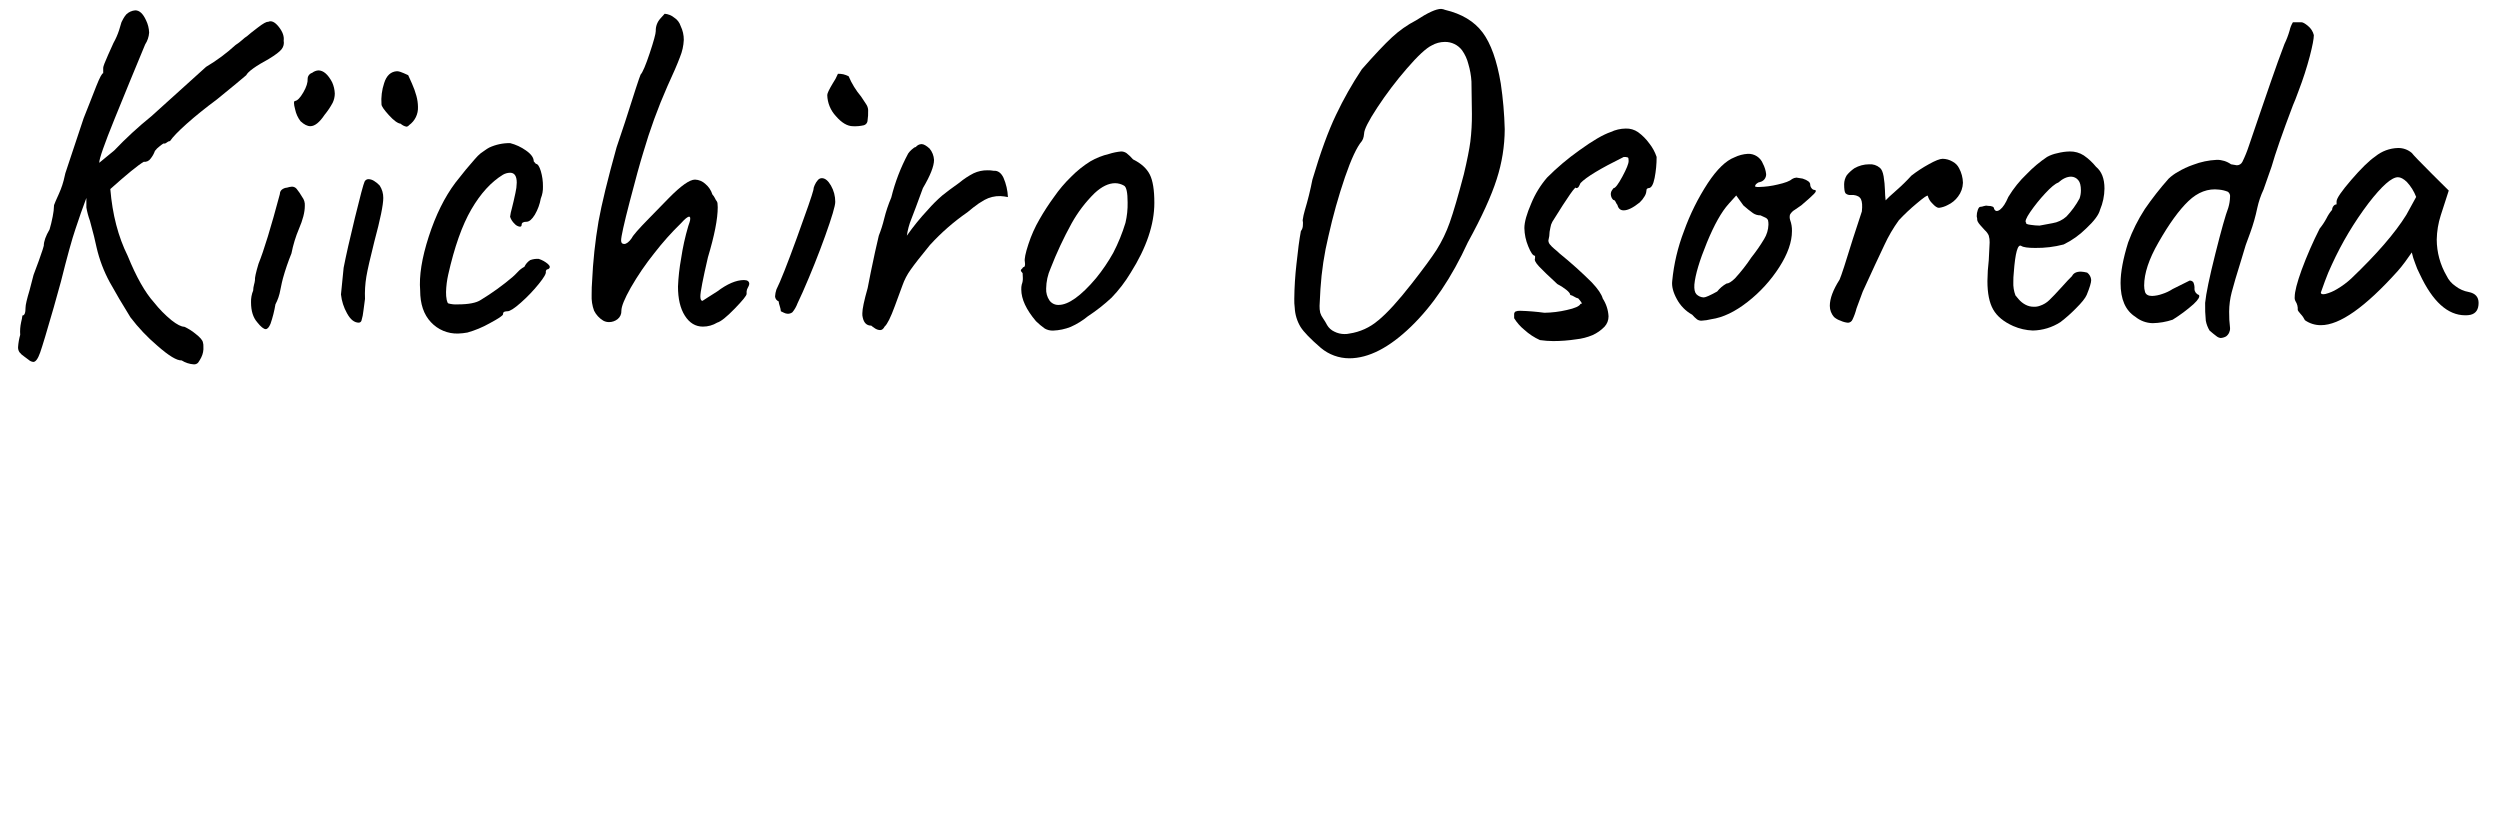
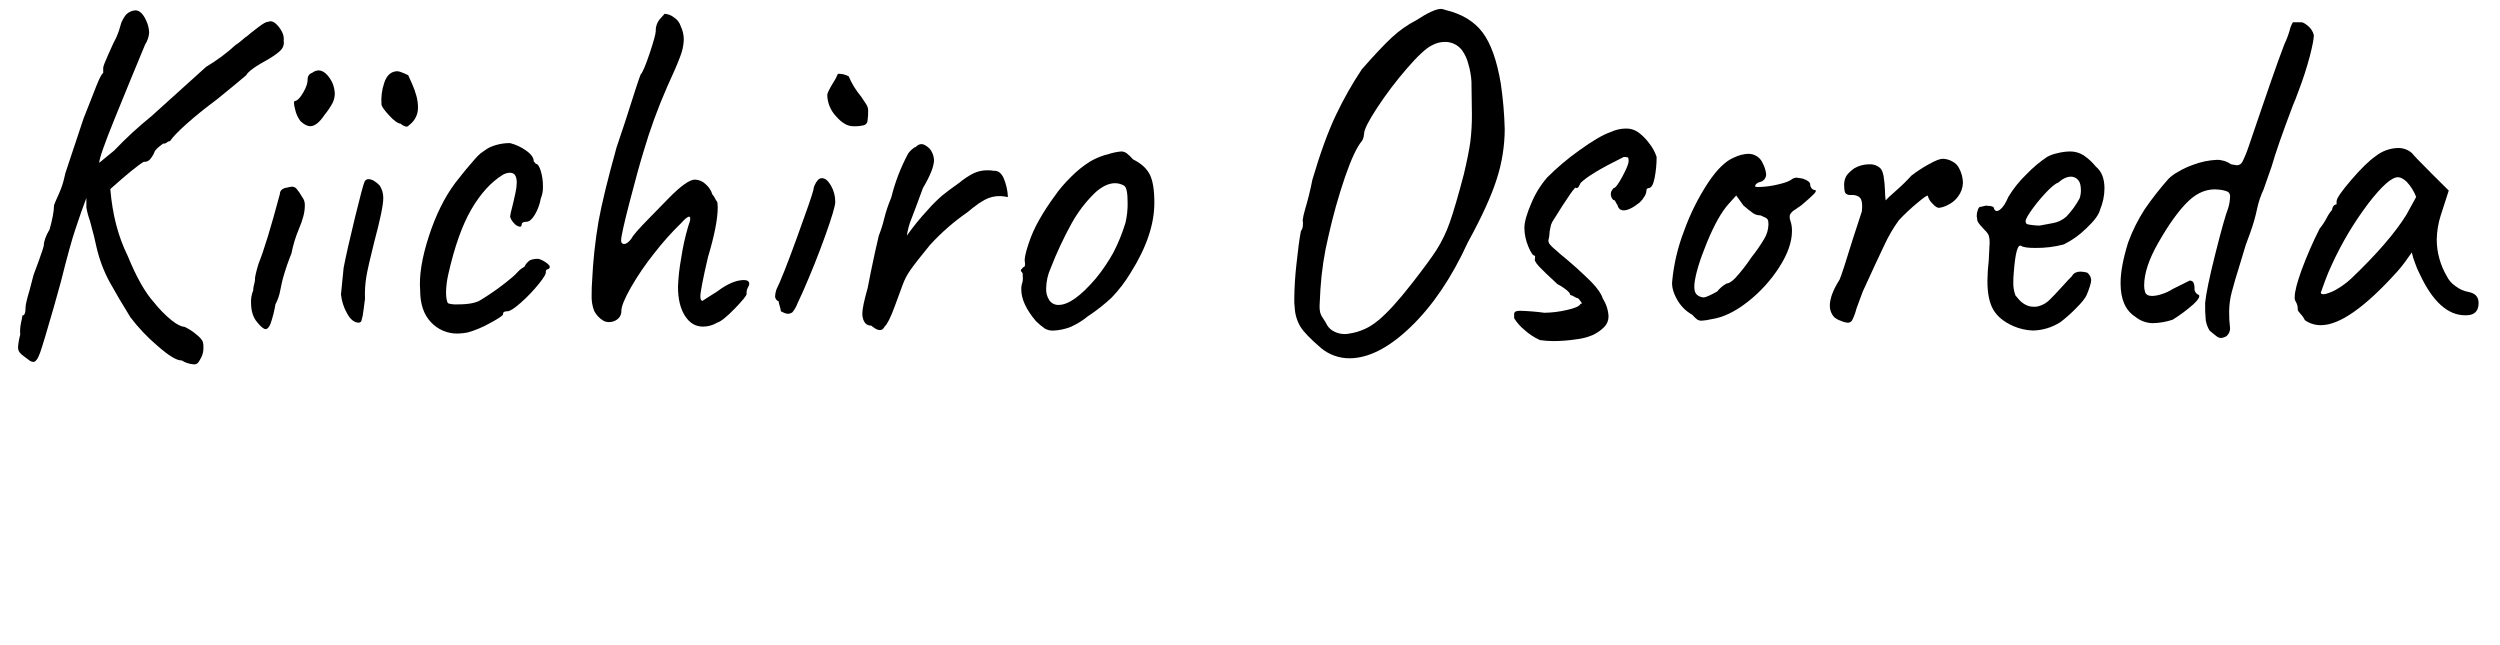
- <svg xmlns="http://www.w3.org/2000/svg" width="1163" height="385" viewBox="0 0 1163 385">
+ <svg xmlns="http://www.w3.org/2000/svg" width="1163" height="300" viewBox="0 0 1163 300">
  <defs>
    <clipPath id="Kiichiro-clip-path">
      <path id="Kiichiro_clip" d="M131,22.9c-.9,1.15-2.86,2.65-5.9,4.49q-9.31,5.07-10.56,7.6c-.7.61-2.25,1.92-4.66,3.91s-5.42,4.46-9,7.37q-8.09,6-14,11.28t-7.77,8.06a2.82,2.82,0,0,0-1.55.69,1.73,1.73,0,0,1-1.56.46,19.29,19.29,0,0,0-1.86,1.38,10,10,0,0,0-2.07,2.07,12.15,12.15,0,0,1-2,3.57,3.41,3.41,0,0,1-3.21,1.5q-3.95,2.3-15.54,12.66,1.45,17.73,8.08,31.08,6,14.74,12.22,21.64A53.61,53.61,0,0,0,79.81,149c2.56,2,4.52,3,5.91,3a23,23,0,0,1,5.18,3.23c2.2,1.69,3.38,3.07,3.52,4.14a5.55,5.55,0,0,1,.2,1.84,9.64,9.64,0,0,1-1,5.07,18.12,18.12,0,0,1-1.45,2.42,2.49,2.49,0,0,1-2.07.8,12.12,12.12,0,0,1-5.6-1.84q-3.31.22-11.39-6.91a84.11,84.11,0,0,1-12.42-13.12q-5.59-9-9.64-16.35a64.07,64.07,0,0,1-6.11-16.11q-.82-4.15-3.1-12.44a35.78,35.78,0,0,1-1.66-6.21V92.08L37.66,99q-.21.69-2.58,7.6T28.34,131L25,143q-4.77,16.59-6.32,21t-3.21,4.37a3.94,3.94,0,0,1-2.17-1c-.9-.69-1.56-1.19-2-1.49a9,9,0,0,1-2.28-2.07,4.1,4.1,0,0,1-.62-2.31,27.87,27.87,0,0,1,1-5.75,20,20,0,0,1,.41-5.76,27.53,27.53,0,0,0,.62-3.22c1,0,1.45-1.23,1.45-3.69,0-1.22.62-3.91,1.87-8.05l1.86-7.14,2.48-6.68q2.28-6.44,2.28-6.9,0-3,2.7-7.6.82-2.76,1.45-6a29.35,29.35,0,0,0,.62-5.29c.27-.77,1-2.53,2.28-5.3a39.07,39.07,0,0,0,2.69-8.29,14.56,14.56,0,0,1,.72-2.53q.53-1.38,1.14-3.45L38.91,55,42,47.19c.28-.77,1.21-3.14,2.8-7.14s2.66-6,3.21-6V31.53q0-.91,2.28-6L52.78,20a32.72,32.72,0,0,0,2.59-5.87c.62-1.92,1-3.18,1.14-3.8.14-.3.42-.84.83-1.61a11.43,11.43,0,0,1,1.45-2.07,6.86,6.86,0,0,1,4.14-1.84c1.94,0,3.59,1.53,5,4.6a14.25,14.25,0,0,1,1.45,5.76,11.55,11.55,0,0,1-1.86,5.52q-7,16.82-14.19,34.54T46.16,75.74l7-5.76A180.55,180.55,0,0,1,70.39,54.1l25.48-23a82.54,82.54,0,0,0,13.67-10.13,26.73,26.73,0,0,0,3.31-2.53,12.29,12.29,0,0,1,2.07-1.61q1.24-1.15,5-4c2.49-1.92,4.07-2.8,4.77-2.65,1.51-.76,3.17,0,5,2.31s2.55,4.45,2.28,6.44A4.88,4.88,0,0,1,131,22.9Z" fill="none" />
    </clipPath>
    <clipPath id="Kiichiro-clip-path-2">
      <path id="Kiichiro_i1_clip" d="M116.78,140.66a13.23,13.23,0,0,1,1-5.52,11.1,11.1,0,0,1,.41-2.76,11.32,11.32,0,0,0,.42-2.08q-.21-1.38,1.65-7.59,3.74-9.21,9.94-32.47a2.64,2.64,0,0,1,.83-1.95,4.28,4.28,0,0,1,2.49-1,10.09,10.09,0,0,1,2.28-.46,2.81,2.81,0,0,1,2.17,1,27.65,27.65,0,0,1,2.59,3.79,6,6,0,0,1,1.24,4.15c0,2.92-.9,6.44-2.69,10.59a57.41,57.41,0,0,0-3.52,11.51,108.19,108.19,0,0,0-3.94,11.51c-.27.92-.69,2.76-1.24,5.53a22.12,22.12,0,0,1-2.28,6.67,55.17,55.17,0,0,1-2.27,9c-.7,1.69-1.45,2.53-2.28,2.53s-2.28-1.07-3.94-3.22C117.75,147.72,116.78,144.66,116.78,140.66Zm20.51-89.79c-.7-2.6-.7-3.91,0-3.91,1.1-.15,2.38-1.5,3.83-4s2.1-4.64,2-6.33a2.76,2.76,0,0,1,.62-1.73,2.73,2.73,0,0,1,1.45-1,5.3,5.3,0,0,1,2.9-1.15q3.51,0,6.42,5.52a14.07,14.07,0,0,1,1.24,5.3,10.08,10.08,0,0,1-1,4.26A34,34,0,0,1,151,53.41q-3.53,5.3-6.63,5.29c-1.38,0-2.9-.76-4.56-2.3A13.58,13.58,0,0,1,137.29,50.87Z" fill="none" />
    </clipPath>
    <clipPath id="Kiichiro-clip-path-3">
      <path id="Kiichiro_i2_clip" d="M161.42,145.73a22.76,22.76,0,0,1-2.8-8.75q.82-8.74,1.24-12.43,1.66-8.52,5.28-23.37t4.46-16.69a2,2,0,0,1,1.86-1.15,5.1,5.1,0,0,1,2.69.92,11.62,11.62,0,0,1,2.49,2.07,10.32,10.32,0,0,1,1.66,5.75q0,4.85-4.15,20.26-2.9,11.52-3.72,16.35a50.2,50.2,0,0,0-.63,10.36c-.13,1.08-.38,2.88-.72,5.41a24.11,24.11,0,0,1-.93,4.72,1.33,1.33,0,0,1-1.25.92C164.83,150.1,163,148.65,161.42,145.73Zm27.65-86.8a5.78,5.78,0,0,1-2.7-1.38c-1.38-.15-3.21-1.5-5.48-4s-3.42-4.18-3.42-5a25.29,25.29,0,0,1,1.24-9.9c1.1-3.53,3.11-5.37,6-5.52a5.52,5.52,0,0,1,1.65.34c.69.23,1.87.73,3.53,1.5.27.61.86,1.92,1.76,3.91a38.76,38.76,0,0,1,2.07,5.76,20.2,20.2,0,0,1,.72,5.06,9.87,9.87,0,0,1-4.14,8.52A1.72,1.72,0,0,1,189.07,58.93Z" fill="none" />
    </clipPath>
    <clipPath id="Kiichiro-clip-path-4">
      <path id="Kiichiro_c_clip" d="M213.09,155.17a16.56,16.56,0,0,1-12.63-5.3q-5-5.3-5-14.73-.84-10.14,4-25.1T211.85,85q5.18-6.67,8.91-10.82a21.7,21.7,0,0,1,6.83-5.53,22.36,22.36,0,0,1,9.74-2.07A22.26,22.26,0,0,1,244.68,70q3.62,2.53,3.62,5.07l1,1.15c.83,0,1.59,1.11,2.28,3.34a24.34,24.34,0,0,1,1,7.25,13.36,13.36,0,0,1-1,5.52,22.69,22.69,0,0,1-2.8,7.6q-2,3.23-3.83,3.23-2.28,0-2.28,1.38c0,.61-.28.92-.83.92a4,4,0,0,1-2.48-1.38,7.8,7.8,0,0,1-2.07-3.23,24.12,24.12,0,0,1,.83-3.91q.83-3.23,1.65-7.14a22,22,0,0,0,.62-4.83q0-4.61-3.1-4.61a6.83,6.83,0,0,0-3.32.92q-8.28,5.07-14.7,16.12t-10.77,30.39a41.86,41.86,0,0,0-1,8.06,17.25,17.25,0,0,0,.31,3.68c.21.92.45,1.46.73,1.61a12.85,12.85,0,0,0,4.35.46c5.1,0,8.7-.69,10.77-2.07a116.61,116.61,0,0,0,14.7-10.59,34.68,34.68,0,0,0,2.49-2.42,11.17,11.17,0,0,1,3.1-2.41,7.37,7.37,0,0,1,2.7-3.11,10,10,0,0,1,3.93-.58,12.36,12.36,0,0,1,4.35,2.42c1.11,1,1.11,1.81,0,2.42a.82.82,0,0,0-.83.46,1.85,1.85,0,0,0-.2.69c.27.77-.83,2.69-3.32,5.75a71.7,71.7,0,0,1-8.28,8.64c-3,2.68-5.11,4-6.22,4a4.28,4.28,0,0,0-1.45.23c-.41.15-.62.54-.62,1.15s-2.1,2-6.31,4.26a46.83,46.83,0,0,1-10.26,4.26A29.92,29.92,0,0,1,213.09,155.17Z" fill="none" />
    </clipPath>
    <clipPath id="Kiichiro-clip-path-5">
      <path id="Kiichiro_h_clip" d="M327,151.94q-5.17,0-8.39-5.06t-3.21-13.58a94.25,94.25,0,0,1,1.45-13,109.74,109.74,0,0,1,3.32-15.08c.13-.31.34-.92.62-1.84a5,5,0,0,0,.31-2c-.07-.38-.25-.58-.52-.58-.69,0-1.94,1-3.73,3a133.12,133.12,0,0,0-12.43,13.92,127.62,127.62,0,0,0-11,16.12c-2.9,5.15-4.35,8.71-4.35,10.71a4.68,4.68,0,0,1-1.76,3.91,6.4,6.4,0,0,1-4,1.38,5.48,5.48,0,0,1-2.7-.69,11.27,11.27,0,0,1-4.24-4.6,18.64,18.64,0,0,1-1.14-7.37q0-3.92.21-6.22a225.75,225.75,0,0,1,3-28q2.18-12.09,8.39-34.42c.13-.46,1.45-4.37,3.93-11.74q6.42-20.25,7.25-22.1,1.46-1.6,4.25-10t2.8-10.24a8.27,8.27,0,0,1,2.07-5.76l2.07-2.3a8,8,0,0,1,4.35,1.73,7.26,7.26,0,0,1,3.1,4,14.51,14.51,0,0,1,1.45,6.44,23.63,23.63,0,0,1-1.76,7.94q-1.75,4.73-5.9,13.7A249.42,249.42,0,0,0,299.26,70.9q-2.29,7.38-6.32,22.91t-4,18.07c0,1.08.48,1.62,1.45,1.62s2.28-.92,3.52-2.77q.83-1.83,7.87-9,.83-.91,9.32-9.55t12.22-8.63a7.41,7.41,0,0,1,4.87,2.07,10.21,10.21,0,0,1,3.21,4.83,7.54,7.54,0,0,1,1.24,1.84,5.44,5.44,0,0,0,.83,1.39q.42.47.42,2.76,0,8.06-4.56,23.25-3.53,15.2-3.52,18.19c0,1.38.34,2.07,1,2.07.42-.3,1.25-.84,2.49-1.61s2.69-1.69,4.35-2.76q7-5.29,12.43-5.3c1.65,0,2.48.62,2.48,1.84a4.35,4.35,0,0,1-.62,1.62,4.28,4.28,0,0,0-.62,1.84v1.15q0,1.16-5.59,6.91t-8.08,6.44A12.76,12.76,0,0,1,327,151.94Z" fill="none" />
    </clipPath>
    <clipPath id="Kiichiro-clip-path-6">
      <path id="Kiichiro_i3_clip" d="M364.71,145.5c-.7-.31-1.18-.54-1.45-.69a10.38,10.38,0,0,0-.52-2.42,10.53,10.53,0,0,1-.52-2.19,2.66,2.66,0,0,1-1.66-2.3,12.23,12.23,0,0,1,.62-3.22q2.7-5.3,9.53-24.06t7.67-22.22a5.79,5.79,0,0,1,.62-2.3,8.47,8.47,0,0,1,1.45-2.3,2.43,2.43,0,0,1,1.86-.92c1.52,0,2.93,1.15,4.25,3.45a15.08,15.08,0,0,1,2,7.6q0,2.76-4.67,15.77t-10.45,26.13L371,141.12a14,14,0,0,1-2.38,4.15,3.45,3.45,0,0,1-2.28.69A4.27,4.27,0,0,1,364.71,145.5ZM388.84,54a14.87,14.87,0,0,1-4-9.78q0-1.16,2.48-5.3a25.61,25.61,0,0,0,2.49-4.6,11.83,11.83,0,0,1,2.48.23,12,12,0,0,1,2.49.92,37.26,37.26,0,0,0,5.8,9.44c.83,1.23,1.58,2.38,2.28,3.45a5.41,5.41,0,0,1,1,2.76,28.76,28.76,0,0,1-.31,5.3,2.38,2.38,0,0,1-1.66,1.84,18.24,18.24,0,0,1-5.07.46Q392.88,58.7,388.84,54Z" fill="none" />
    </clipPath>
    <clipPath id="Kiichiro-clip-path-7">
      <path id="Kiichiro_r_clip" d="M409.44,153.56a4.61,4.61,0,0,1-2.59-.93,12.88,12.88,0,0,1-1.55-1.15c-2.07,0-3.38-1.22-3.93-3.68a6.25,6.25,0,0,1-.21-2.07q0-3,2.48-11.74l1.45-7.37q2.07-10.12,3.73-17a58.43,58.43,0,0,0,2.49-7.83,64.28,64.28,0,0,1,3.31-9.9,87,87,0,0,1,7.87-20.49,9.9,9.9,0,0,1,1.66-1.84c.83-.76,1.45-1.15,1.86-1.15a3.62,3.62,0,0,1,2.7-1.38q1.44,0,3.72,2.07a9,9,0,0,1,2.08,5.3q0,4.36-5.18,13.12l-3.32,9q-.4,1.16-2.07,5.41a32.55,32.55,0,0,0-2.07,7.71,109.08,109.08,0,0,1,9.74-12,65.26,65.26,0,0,1,6.83-6.79q2.69-2.19,7.87-5.87a35,35,0,0,1,6.63-4.38,14.73,14.73,0,0,1,6.42-1.38,14.37,14.37,0,0,1,2.9.23c1.93-.15,3.45.92,4.56,3.23a25.45,25.45,0,0,1,2.07,9,23.4,23.4,0,0,0-3.52-.46A14.5,14.5,0,0,0,458,93a37.53,37.53,0,0,0-5.28,3.56c-1.38,1.16-2.28,1.89-2.69,2.19a103,103,0,0,0-17.4,15.2q-6.42,7.83-9,11.51a28.85,28.85,0,0,0-3.83,7.36q-.62,1.62-3.52,9.56c-1.94,5.29-3.52,8.48-4.77,9.55Q410.68,153.56,409.44,153.56Z" fill="none" />
    </clipPath>
    <clipPath id="Kiichiro-clip-path-8">
      <path id="Kiichiro_o_clip" d="M486.08,152.87a32.45,32.45,0,0,1-4.15-3.46q-6.82-8.06-6.83-14.73a8.72,8.72,0,0,1,.21-2.3,7.6,7.6,0,0,0,.51-3.23c-.07-1.07-.1-1.76-.1-2.07-.55-.61-.83-1-.83-1.27a.94.94,0,0,1,.42-.69,2.28,2.28,0,0,0,.62-.8c.83,0,1.1-.85.83-2.54-.28-1.22.27-4,1.65-8.17A59.72,59.72,0,0,1,483.59,102a109.43,109.43,0,0,1,6.73-10.36,62.59,62.59,0,0,1,8-9.44,48.47,48.47,0,0,1,8.9-7.13,32.16,32.16,0,0,1,8.7-3.46,26.65,26.65,0,0,1,5.6-1.15,4.35,4.35,0,0,1,2.58.81,21,21,0,0,1,3,2.88q5.6,2.76,7.76,7T537,94.39q0,15-11,32.46a64,64,0,0,1-8.9,11.63,81.46,81.46,0,0,1-11,8.63,34.41,34.41,0,0,1-8,4.95,24.61,24.61,0,0,1-8.18,1.73A7.28,7.28,0,0,1,486.08,152.87Zm31.79-35.23a81.17,81.17,0,0,0,5.7-14,37.87,37.87,0,0,0,1-9.44q0-6.91-1.66-7.83a8.42,8.42,0,0,0-4.14-1.15q-4.56,0-9.53,4.6a61.64,61.64,0,0,0-10.77,14.16,174.15,174.15,0,0,0-9.73,20.84,23.88,23.88,0,0,0-2.07,9.44,9,9,0,0,0,1.55,5.52,5,5,0,0,0,4.25,2.07q6.83,0,17.4-12.43A81.18,81.18,0,0,0,517.87,117.64Z" fill="none" />
    </clipPath>
    <clipPath id="Kiichiro-clip-path-9">
      <path id="Kiichiro_o2_clip" d="M605,152.06a19,19,0,0,1-2.69-8.86,27.15,27.15,0,0,1-.21-4.15,156.4,156.4,0,0,1,1-16.11q1-9.68,2.07-15.43a4.4,4.4,0,0,0,.93-2.76,6.84,6.84,0,0,0-.1-2.31,31.78,31.78,0,0,1,1-4.6,146.22,146.22,0,0,0,3.53-14.27q5.58-18.88,11-30.16a169.15,169.15,0,0,1,12-21.19q8.9-10.12,14-14.84a50.64,50.64,0,0,1,11.29-7.95q8.07-5.29,11.59-5.29a5.92,5.92,0,0,1,1.87.46q11.6,2.76,17.4,10.47t8.49,23.83A176.47,176.47,0,0,1,700,60.08a76.41,76.41,0,0,1-3.73,23.26q-3.72,11.73-13.46,29.46-11.18,24.42-26.41,39.14t-28.68,14.74a20.61,20.61,0,0,1-13.26-4.84Q607.24,155.63,605,152.06Zm36.15-3q6.32-5.19,15.63-17.16,8.09-10.35,11.5-15.65a63.82,63.82,0,0,0,6.11-12.66Q677,96.24,681,81q2.28-9.66,3-15.08a100.14,100.14,0,0,0,.73-13l-.21-15a36,36,0,0,0-1.45-8.17,18.77,18.77,0,0,0-2.9-6.33,9.83,9.83,0,0,0-8.08-3.92,12.29,12.29,0,0,0-6,1.61Q662.13,23,654.47,31.88a171,171,0,0,0-13.78,18.19q-6.11,9.32-6.11,12.09c0,.15-.07.61-.2,1.38a5.4,5.4,0,0,1-.83,2.07q-3.52,4.14-7.87,16.81A260.13,260.13,0,0,0,618,109.81a144,144,0,0,0-3.73,24.64l-.41,7.82a12.89,12.89,0,0,0,.31,3.23,8.84,8.84,0,0,0,1.35,2.65,27.94,27.94,0,0,1,1.86,3.1,7.53,7.53,0,0,0,3.32,3,10.35,10.35,0,0,0,4.76,1.15,9.13,9.13,0,0,0,2.28-.23A26.36,26.36,0,0,0,641.11,149.07Z" fill="none" />
    </clipPath>
    <clipPath id="Kiichiro-clip-path-10">
      <path id="Kiichiro_s_clip" d="M709.14,153.44a21.57,21.57,0,0,1-4.76-5.41v-1.61a1.58,1.58,0,0,1,.62-1.5,5.18,5.18,0,0,1,2.28-.34,106.15,106.15,0,0,1,11.18.92,48.82,48.82,0,0,0,10.36-1.27c3.86-.84,6-1.8,6.42-2.88.41,0,.62-.07.62-.23s-.55-1.07-1.65-2.3a5.73,5.73,0,0,1-1.87-.8,5.77,5.77,0,0,0-1.86-.81c0-.61-.62-1.42-1.87-2.42a24,24,0,0,0-4.14-2.65q-6-5.52-8.49-8.17t-1.87-3.8V119c-1,0-2-1.5-3.21-4.49a23.14,23.14,0,0,1-1.76-8.4q0-4.14,3.21-11.51a44,44,0,0,1,7.36-12,115.21,115.21,0,0,1,15-12.67q9.22-6.68,14.6-8.52a16.9,16.9,0,0,1,7-1.61A9.48,9.48,0,0,1,762,61.46a23.42,23.42,0,0,1,5.28,5.3A20.5,20.5,0,0,1,770.66,73a50.46,50.46,0,0,1-.93,9.78c-.62,3.15-1.56,4.72-2.8,4.72a1.49,1.49,0,0,0-.62.23c-.28.16-.42.54-.42,1.15a5.4,5.4,0,0,1-.82,2.42,12.43,12.43,0,0,1-2.28,2.88q-4.56,3.68-7.46,3.68c-1.52,0-2.48-.84-2.9-2.53a5.54,5.54,0,0,1-.83-1.38c-.28-.62-.62-.92-1-.92-.14,0-.38-.27-.73-.81a4.08,4.08,0,0,1-.52-2.19,2.85,2.85,0,0,1,.52-1.49,9.63,9.63,0,0,1,.73-1c.83,0,2.2-1.8,4.14-5.41s2.9-6,2.9-7.25c0-.92-.1-1.46-.31-1.61a4.53,4.53,0,0,0-2-.23Q739.18,81,735.24,85.18a13.9,13.9,0,0,1-.93,1.84,1.28,1.28,0,0,1-1.14.46q0-2.07-11,15.66a7.79,7.79,0,0,0-.93,2.76,18,18,0,0,0-.52,3.91,19.33,19.33,0,0,0-.41,2.07,3,3,0,0,0,.72,1.85,13.47,13.47,0,0,0,2,2q1.25,1,2.49,2.19a196,196,0,0,1,15,13.47q4.25,4.49,5.08,7.48a16.88,16.88,0,0,1,2.69,8.29,7,7,0,0,1-1.87,4.83,18.28,18.28,0,0,1-5.59,3.92,27.21,27.21,0,0,1-7.66,1.95,70.94,70.94,0,0,1-10.56.81,44.83,44.83,0,0,1-6.22-.46A27.58,27.58,0,0,1,709.14,153.44Z" fill="none" />
    </clipPath>
    <clipPath id="Kiichiro-clip-path-11">
      <path id="Kiichiro_o3_clip" d="M791.58,149.18a3.59,3.59,0,0,1-2.08-.57,15.7,15.7,0,0,1-2.27-2.19,18,18,0,0,1-7.15-7.25q-2.6-4.72-2.17-8.41a88,88,0,0,1,5.48-23.25,106.66,106.66,0,0,1,11.09-22.33q6.4-9.68,12.42-12a16.38,16.38,0,0,1,6.22-1.62,7.19,7.19,0,0,1,7,4.61A13.52,13.52,0,0,1,821.61,81a3.64,3.64,0,0,1-2.9,3.69,2.41,2.41,0,0,0-1.45.69,1.89,1.89,0,0,0-.83,1.38,3.84,3.84,0,0,0,1.86.23,41.15,41.15,0,0,0,8.7-1.15q5.18-1.16,6.63-2.53a4.54,4.54,0,0,1,2.07-.69l2.9.46q3.52,1.15,3.52,2.76a2.73,2.73,0,0,0,.63,1.72,1.79,1.79,0,0,0,1.45.81c.82.16.72.77-.32,1.84s-3,2.84-5.9,5.3q-1,.69-3,2.07a5.92,5.92,0,0,0-2.28,2.3,4.53,4.53,0,0,0,.1,2.53,13.8,13.8,0,0,1,.83,5.07q0,7.6-5.9,16.81A64.85,64.85,0,0,1,813,140.43q-8.81,6.91-16.88,8.06A23.65,23.65,0,0,1,791.58,149.18Zm7.25-13.58a14.6,14.6,0,0,1,4.34-3.69q1.46,0,3.94-2.41a78.58,78.58,0,0,0,7.66-9.79,76.28,76.28,0,0,0,5.91-8.52,13.45,13.45,0,0,0,2-6.67,8.27,8.27,0,0,0-.2-2.08,2.39,2.39,0,0,0-1.35-1.26c-.76-.38-1.48-.73-2.17-1a6,6,0,0,1-3.42-1A48.37,48.37,0,0,1,811,95.54l-3.31-4.61-3.52,3.92q-5,5.52-10.15,18.07t-5.8,19.46c-.14,2.15.17,3.64.93,4.48a5.06,5.06,0,0,0,3.42,1.5Q793.86,138.36,798.83,135.6Z" fill="none" />
    </clipPath>
    <clipPath id="Kiichiro-clip-path-12">
      <path id="Kiichiro_r_clip-2" data-name="Kiichiro_r_clip" d="M856.2,149.18a8.58,8.58,0,0,1-2.9-1.61,7.68,7.68,0,0,1-2.07-5.3q0-5.06,4.55-12.2Q857,127.31,862,111l4.14-12.66q.42-3.92-.41-5.64c-.56-1.15-1.73-1.8-3.53-2H861a3,3,0,0,1-2.48-.8q-.63-.81-.63-4.26a8,8,0,0,1,1.25-4.15,17.52,17.52,0,0,1,3.52-3.22,13.85,13.85,0,0,1,6.83-1.84,6.88,6.88,0,0,1,5,1.61c.83.62,1.42,2,1.77,4a49.31,49.31,0,0,1,.62,6.45,46.34,46.34,0,0,0,.31,4.72q1-1.15,5.07-4.72a83.8,83.8,0,0,0,6.94-6.8,61.76,61.76,0,0,1,8.08-5.29c3-1.69,5.18-2.53,6.42-2.53a9.35,9.35,0,0,1,4.56,1.26,6.93,6.93,0,0,1,3.1,3.11A15,15,0,0,1,913.16,85a11.07,11.07,0,0,1-2.28,6.44,12.42,12.42,0,0,1-4.77,3.92A11.57,11.57,0,0,1,902,96.69c-.83,0-1.86-.69-3.1-2.07a7.5,7.5,0,0,1-2.08-3.46q0-.91-5.28,3.57a89.49,89.49,0,0,0-8.18,7.71A68,68,0,0,0,876.6,114q-3.42,7.14-10.05,21.64-.62,1.6-2.9,7.83a27.21,27.21,0,0,1-1.86,5.18,2.39,2.39,0,0,1-2.07,1.49A10.16,10.16,0,0,1,856.2,149.18Z" fill="none" />
    </clipPath>
    <clipPath id="Kiichiro-clip-path-13">
      <path id="Kiichiro_e_clip" d="M927.24,144q-2.7-4.71-2.69-13.24a86.62,86.62,0,0,1,.62-9.67l.41-8.29a10.07,10.07,0,0,0-.41-3.22,7.15,7.15,0,0,0-1.87-2.53l-2.07-2.3c-1.1-1.23-1.59-2.23-1.45-3l-.21-1.15a8.58,8.58,0,0,1,.52-3q.52-1.38,1.14-1.38a5.59,5.59,0,0,0,1.66-.35,3.18,3.18,0,0,1,1.86-.11c1.93,0,2.9.46,2.9,1.38q.83,1.84,2.8.35t3.83-5.88a51.67,51.67,0,0,1,8.6-10.7A57.23,57.23,0,0,1,952.3,73a16.63,16.63,0,0,1,4.76-1.73,24.92,24.92,0,0,1,5.8-.81,11.6,11.6,0,0,1,6.53,1.85,27.32,27.32,0,0,1,5.69,5.29Q979,80.81,979,87.71a26.05,26.05,0,0,1-2.07,9.9q-.84,3.45-6.53,8.75A39.06,39.06,0,0,1,960,113.73a49.73,49.73,0,0,1-13.25,1.61q-5,0-6.42-.92-2.49-1.62-3.52,12.43a35.51,35.51,0,0,0-.21,4.37,15.42,15.42,0,0,0,1,6.22c.14.15.63.73,1.45,1.73a10.82,10.82,0,0,0,3.11,2.53,8,8,0,0,0,3.94,1,7.32,7.32,0,0,0,2.9-.46,11.18,11.18,0,0,0,4.35-2.64c1.37-1.31,3.31-3.34,5.8-6.1q3.3-3.69,4.76-5.07,1-2.07,4.14-2.07a15.55,15.55,0,0,1,2.9.46,4.61,4.61,0,0,1,1.87,3.45c0,1.23-.7,3.53-2.08,6.91q-1,2.31-5.07,6.33a65.9,65.9,0,0,1-7.15,6.33,24.49,24.49,0,0,1-12.84,3.92,25.1,25.1,0,0,1-9.11-2.08Q929.93,148.73,927.24,144Zm27.55-40.17a12.49,12.49,0,0,0,6.52-3.11,39,39,0,0,0,6.11-8.41,11.51,11.51,0,0,0,.62-3.68q0-3.45-1.24-4.83a4.35,4.35,0,0,0-3.31-1.62c-1.94,0-3.94.93-6,2.77q-2.07.69-6.11,5.06a75.47,75.47,0,0,0-6.94,8.64q-2.91,4.26-1.86,4.95c-.28.46.41.8,2.07,1a31,31,0,0,0,4.14.35Q950.85,104.52,954.79,103.83Z" fill="none" />
    </clipPath>
    <clipPath id="Kiichiro-clip-path-14">
      <path id="Kiichiro_d_clip" d="M1033.08,157.24a3.84,3.84,0,0,1-2.07-.92c-.83-.61-1.87-1.46-3.11-2.53a13.56,13.56,0,0,1-1.76-4.61,68.71,68.71,0,0,1-.31-8.29q.62-6.44,4.76-22.9t6-21.3a19.62,19.62,0,0,0,.83-5.07,2.52,2.52,0,0,0-1-2.41,14.3,14.3,0,0,0-4.14-1q-7.66-.92-14.19,5.3t-14,19.33q-6.63,11.52-6.63,20a10.26,10.26,0,0,0,.42,3c.41,1.23,1.52,1.84,3.31,1.84a15.61,15.61,0,0,0,4.66-.92,19.81,19.81,0,0,0,4.87-2.3q1.24-.69,7.87-3.92a1.93,1.93,0,0,1,1.76.81,6.4,6.4,0,0,1,.52,3.11,3,3,0,0,0,2.07,2.76q.83,1.15-2.49,4.26a70.76,70.76,0,0,1-9.73,7.25,31.53,31.53,0,0,1-9.32,1.61,13.19,13.19,0,0,1-8.08-3q-6.84-4.36-6.83-15.66,0-7.59,3.52-18.88a78.05,78.05,0,0,1,7.76-15.54,145.21,145.21,0,0,1,11.08-14.15,20.7,20.7,0,0,1,4.25-3.11,37.71,37.71,0,0,1,7.15-3.34,35,35,0,0,1,11-2.3,11.11,11.11,0,0,1,6.63,2.07l2.7.46a2.87,2.87,0,0,0,2.58-1.61,55.61,55.61,0,0,0,3-7.37l5.18-15.19q1.65-4.84,5.07-14.74t6.32-17.5a39.41,39.41,0,0,0,2.38-6.21,12.8,12.8,0,0,1,1.55-3.92h3.94c.69,0,1.72.58,3.1,1.73a7.91,7.91,0,0,1,2.7,4.26q0,2.54-1.87,9.78a155.26,155.26,0,0,1-5.17,16q-1.66,4.6-2.7,6.9-7.25,19.11-9.94,28.55L1053,88.17a40,40,0,0,0-2.9,8.52,83.21,83.21,0,0,1-3.31,11.63c-1.24,3.3-1.94,5.18-2.07,5.64l-1.87,6.21q-3.52,11.28-4.66,15.77A36.9,36.9,0,0,0,1037,145a56.22,56.22,0,0,0,.42,7.59,4.57,4.57,0,0,1-1.87,3.92A6,6,0,0,1,1033.08,157.24Z" fill="none" />
    </clipPath>
    <clipPath id="Kiichiro-clip-path-15">
      <path id="Kiichiro_a_clip" d="M1070.25,146.07c-.89-1-1.34-1.64-1.34-1.95a6.44,6.44,0,0,0-1-3.92,3.35,3.35,0,0,1-.41-2.07q0-3.67,3.21-12.55a181.62,181.62,0,0,1,8.39-19.22,30.25,30.25,0,0,0,3.21-4.84,18.2,18.2,0,0,1,2.59-3.91,2.76,2.76,0,0,1,.62-1.73,1.81,1.81,0,0,1,1.45-.8V93.7c0-1.39,2.28-4.72,6.83-10s8.29-8.94,11.19-10.93a17.37,17.37,0,0,1,10.56-3.92,9.56,9.56,0,0,1,6.42,2.3q1,1.38,9.53,9.9l7.66,7.6-3.72,11.51a39.46,39.46,0,0,0-1.87,11.28,33.65,33.65,0,0,0,4.56,16.81,11.92,11.92,0,0,0,4.14,4.84,14,14,0,0,0,6.21,2.76q4.56.91,4.56,5.06c0,3.07-1.24,4.92-3.73,5.53a10.1,10.1,0,0,1-2.48.23q-12.22,0-21.13-19.11a33.08,33.08,0,0,1-2.17-5.07,32,32,0,0,1-1.56-5.06q-1.25,1.84-3.1,4.37c-1.25,1.69-2.42,3.15-3.53,4.38q-22.58,25.1-35.62,25.09a12.74,12.74,0,0,1-7.46-2.3A11.3,11.3,0,0,0,1070.25,146.07Zm11.6-9.32a19.68,19.68,0,0,0,5.39-2.3,38.14,38.14,0,0,0,6.52-4.84q17.82-17,25.69-29.7l4.55-8.29a21.57,21.57,0,0,0-4.35-7q-2.28-2.17-4.14-2.18-4.35,0-13.67,12.08a152,152,0,0,0-17,28.44,85.43,85.43,0,0,0-3.32,7.94c-1,2.69-1.59,4.41-1.86,5.18C1079.68,136.83,1080.4,137.06,1081.85,136.75Z" fill="none" />
    </clipPath>
  </defs>
  <g id="Kiichiro_name">
    <g id="Kiichiro_k_mask">
      <g clip-path="url(#Kiichiro-clip-path)">
        <path id="Kiichiro_k" d="M67.5-.5l-59,170c8.86-69.93,58.12-119.63,128-159l-94,75c4.54,39.12,23.17,67.64,58,84" fill="none" stroke="#000" stroke-width="23" />
      </g>
    </g>
    <g id="Kiichiro_i1_mask">
      <g clip-path="url(#Kiichiro-clip-path-2)">
        <line id="Kiichiro_i1" x1="138.5" y1="83.5" x2="118.5" y2="153.5" fill="none" stroke="#000" stroke-width="17" />
        <line id="Kiichiro_i2" x1="153.5" y1="30.5" x2="140.5" y2="63.5" fill="none" stroke="#000" stroke-width="20" />
      </g>
    </g>
    <g id="Kiichiro_i2_mask">
      <g clip-path="url(#Kiichiro-clip-path-3)">
        <line id="Kiichiro_i3" x1="176" y1="79" x2="161" y2="155" fill="none" stroke="#000" stroke-width="18" />
        <line id="Kiichiro_i4" x1="178.5" y1="30.5" x2="194.5" y2="61.5" fill="none" stroke="#000" stroke-width="21" />
      </g>
    </g>
    <g id="Kiichiro_c_mask">
      <g clip-path="url(#Kiichiro-clip-path-4)">
        <path id="Kiichiro_c" d="M242.5,107.5a41.74,41.74,0,0,0,0-35c-28.24,15.26-45.77,37.3-37,76,15.43,0,34.93-12.14,56-29" fill="none" stroke="#000" stroke-width="22" />
      </g>
    </g>
    <g id="Kiichiro_h_mask">
      <g clip-path="url(#Kiichiro-clip-path-5)">
        <polyline id="Kiichiro_h" points="314 3 275 152 324 91 324 150 352 134" fill="none" stroke="#000" stroke-width="25" />
      </g>
    </g>
    <g id="Kiichiro_i3_clip-2" data-name="Kiichiro_i3_clip">
      <g clip-path="url(#Kiichiro-clip-path-6)">
        <line id="Kiichiro_i5" x1="390.5" y1="79.5" x2="360.5" y2="150.5" fill="none" stroke="#000" stroke-width="19" />
        <line id="Kiichiro_i6" x1="382.5" y1="34.5" x2="408.5" y2="58.5" fill="none" stroke="#000" stroke-width="23" />
      </g>
    </g>
    <g id="Kiichiro_r_mask">
      <g clip-path="url(#Kiichiro-clip-path-7)">
        <path id="Kiichiro_r" d="M431.5,61.5l-28,92c12.36-33,33.93-58.49,70-72" fill="none" stroke="#000" stroke-width="22" />
      </g>
    </g>
    <g id="Kiichiro_o_mask">
      <g clip-path="url(#Kiichiro-clip-path-8)">
        <path id="Kiichiro_o" d="M532,91c-3.27-9.49-8.35-15.32-17-14-18,11.62-28.28,28.7-34,49-1.66,16.11,4,23.6,19,20C519.09,131.09,531.61,113.51,532,91Z" fill="none" stroke="#000" stroke-width="19" />
      </g>
    </g>
    <g id="Kiichiro_o2_mask">
      <g clip-path="url(#Kiichiro-clip-path-9)">
        <path id="Kiichiro_o2" d="M691.5,64.5c.77-20.64-3.79-37.48-13-51-15-5-33.81,15.32-54,45-22,57.8-24.19,93.61,0,100C652,161.52,673.33,123.71,691.5,64.5Z" fill="none" stroke="#000" stroke-width="24" />
      </g>
    </g>
    <g id="Kiichiro_s_mask">
      <g clip-path="url(#Kiichiro-clip-path-10)">
        <path id="Kiichiro_s" d="M753,102c8.28-14.51,10.66-26,8-35-18.58.47-34.79,11.54-46,45l28,32c-8,8.76-23.44,10-39,11" fill="none" stroke="#000" stroke-width="24" />
      </g>
    </g>
    <g id="Kiichiro_o3_mask">
      <g clip-path="url(#Kiichiro-clip-path-11)">
        <path id="Kiichiro_o3" d="M847,85c-16,7.06-29.92,8.76-40,0l17-13c-20.66,6.61-33.41,28.2-40.5,60.5,2.7,9.15,7.93,13.77,19,8,17.72-8.51,22.64-25.28,23-45Z" fill="none" stroke="#000" stroke-width="22" />
      </g>
    </g>
    <g id="Kiichiro_c_mask-2" data-name="Kiichiro_c_mask">
      <g clip-path="url(#Kiichiro-clip-path-12)">
        <path id="Kiichiro_r-2" data-name="Kiichiro_r" d="M856,82c7.07-1.29,13.54-1.56,16,5,.52,16.63-9.64,40.41-21,65,18.46-43.74,39.11-68.89,62-75" fill="none" stroke="#000" stroke-width="30" />
      </g>
    </g>
    <g id="Kiichiro_e_mask">
      <g clip-path="url(#Kiichiro-clip-path-13)">
        <path id="Kiichiro_e" d="M917,96l35,16c20.34-7,21.61-16.5,23-26-1.57-7.37-6.8-10.28-13-12-19.33,16.67-35.8,35-28.5,66.5,10.68,14.32,26,4.14,43-15" fill="none" stroke="#000" stroke-width="20" />
      </g>
    </g>
    <g id="Kiichiro_d_mask">
      <g clip-path="url(#Kiichiro-clip-path-14)">
        <path id="Kiichiro_d" d="M1075,7c-28.72,67.21-38.14,112.2-43.5,152.5,7.65-39.62,14.75-77.76,8-79-24.92-3.65-39.5,16.89-47,54,8.84,13,19.37,10.48,31-2" fill="none" stroke="#000" stroke-width="21" />
      </g>
    </g>
    <g id="Kiichiro_a_mask">
      <g clip-path="url(#Kiichiro-clip-path-15)">
        <path id="Kiichiro_a" d="M1129.5,88.5c-3.21-6.42-8.56-11.15-15-15-17,11.22-29,36-41,61,3.48,4.32,7.08,7.58,11,8,18.63-2.14,33.59-30.89,50-67-16.38,37-8.48,61.61,21,71" fill="none" stroke="#000" stroke-width="25" />
      </g>
    </g>
  </g>
</svg>
